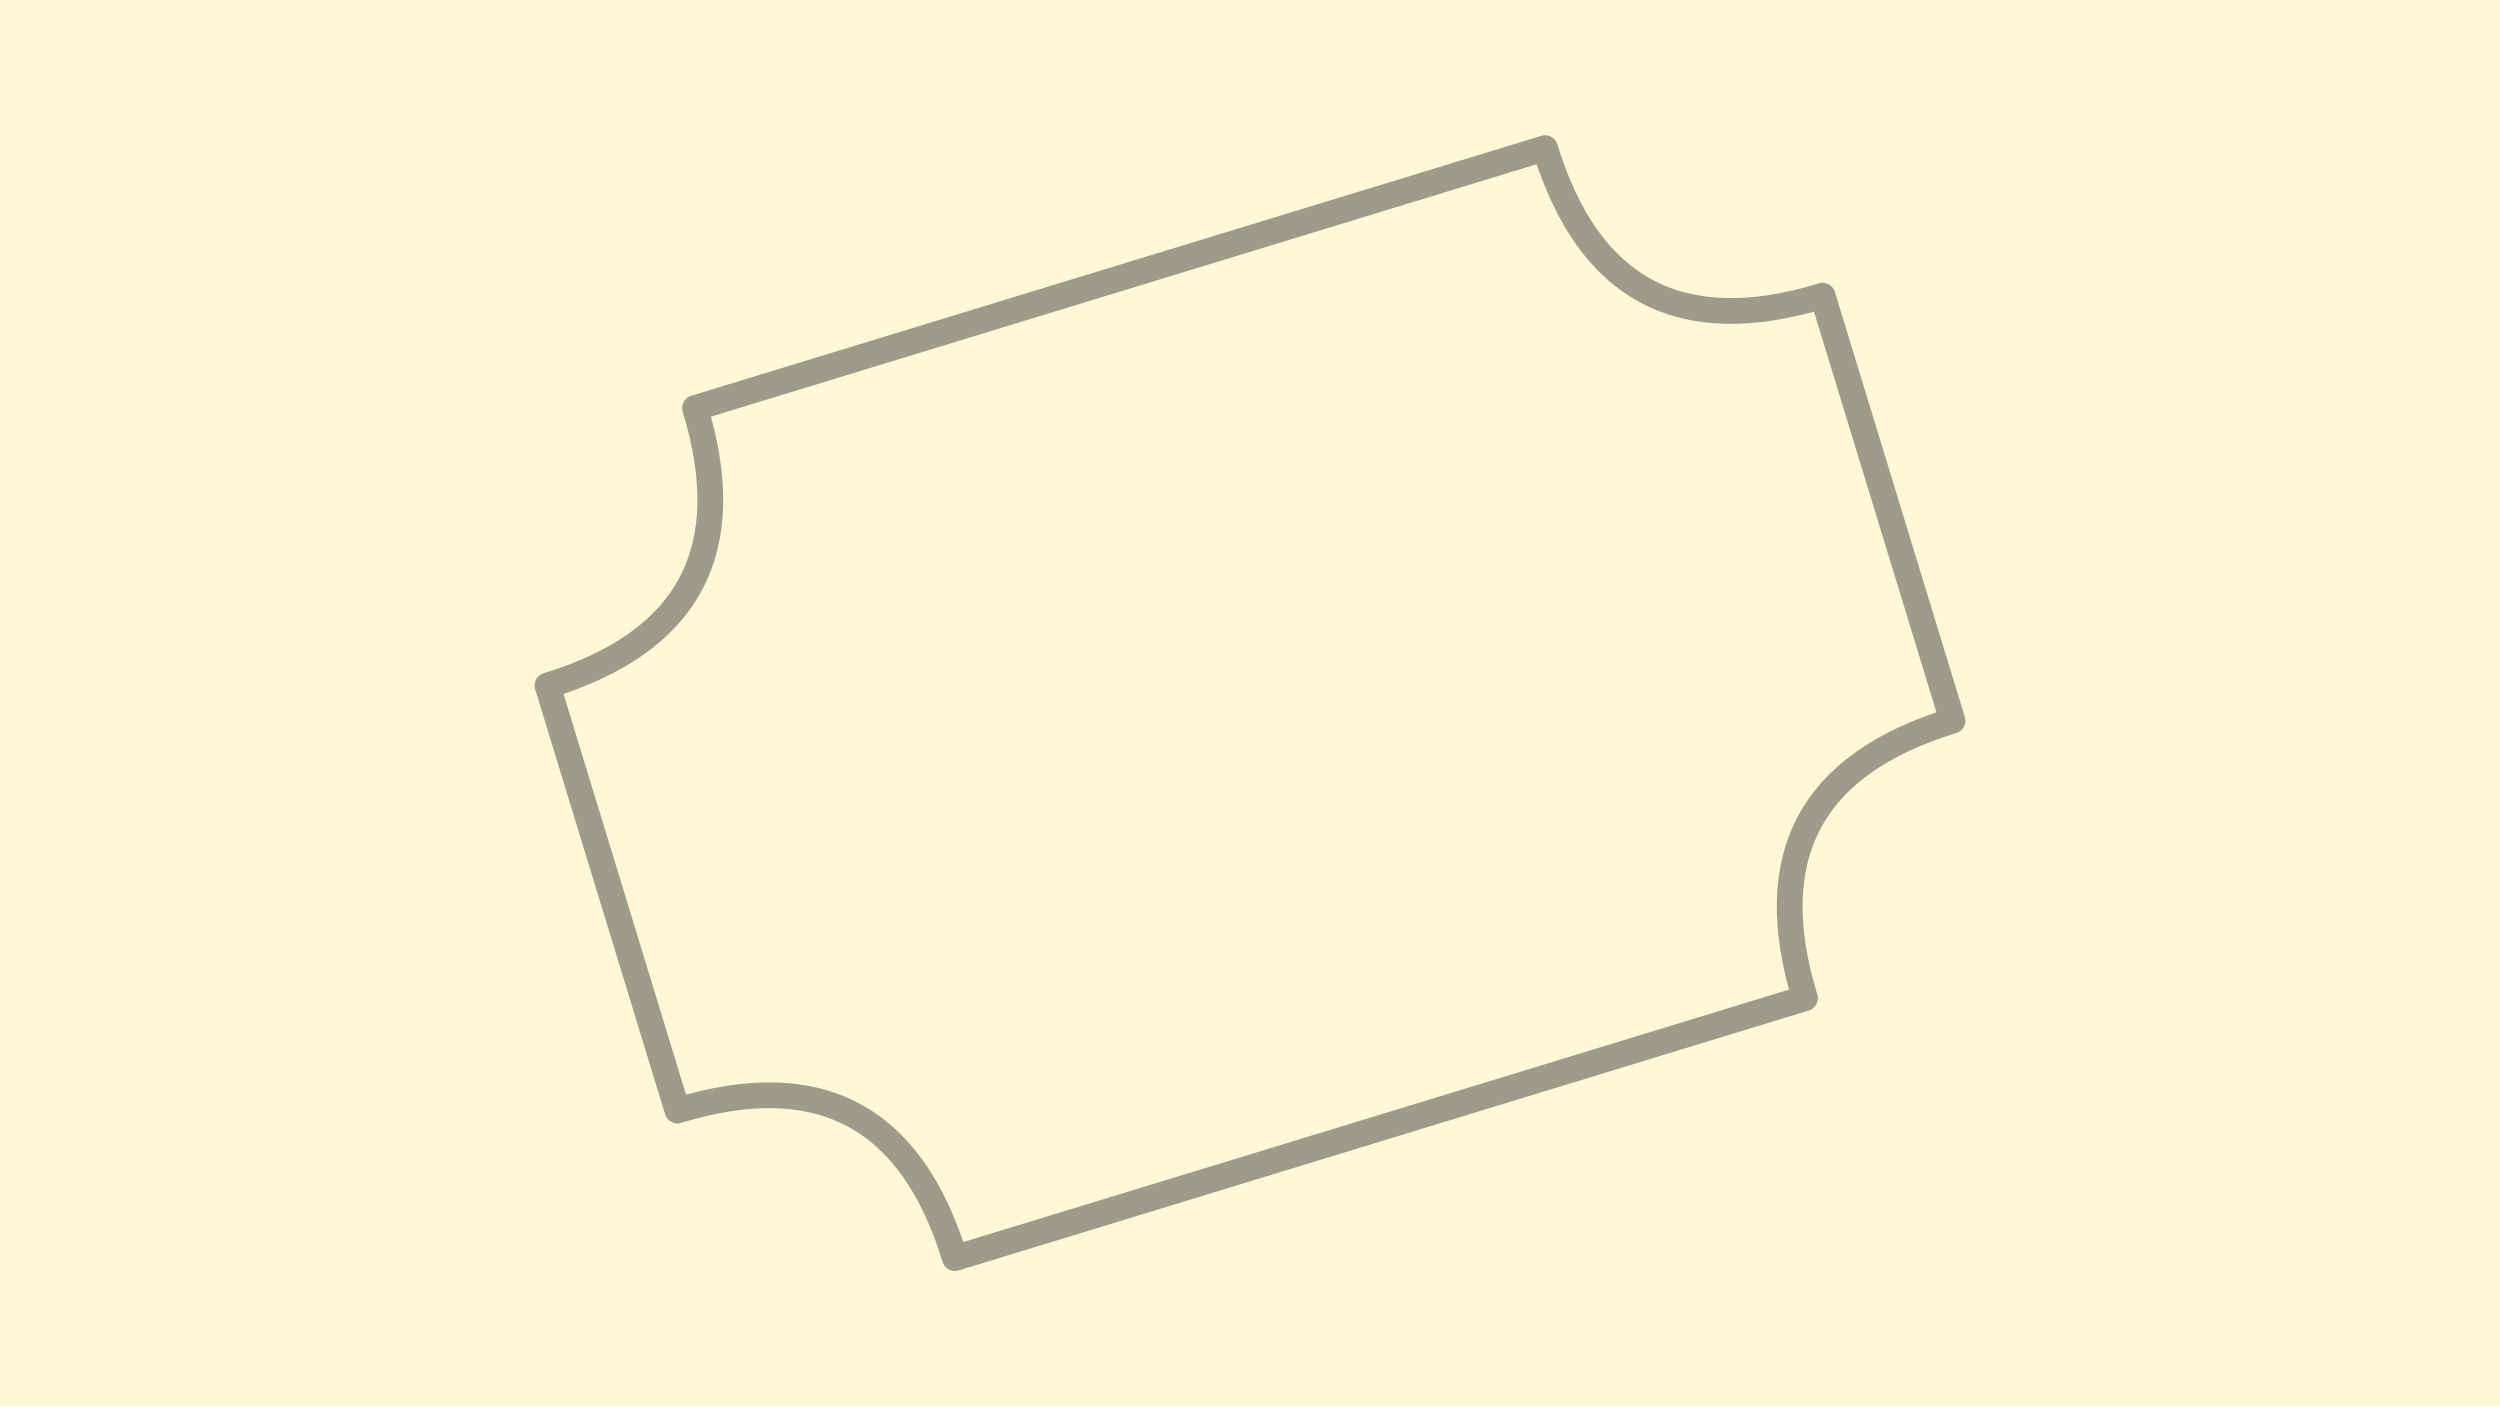
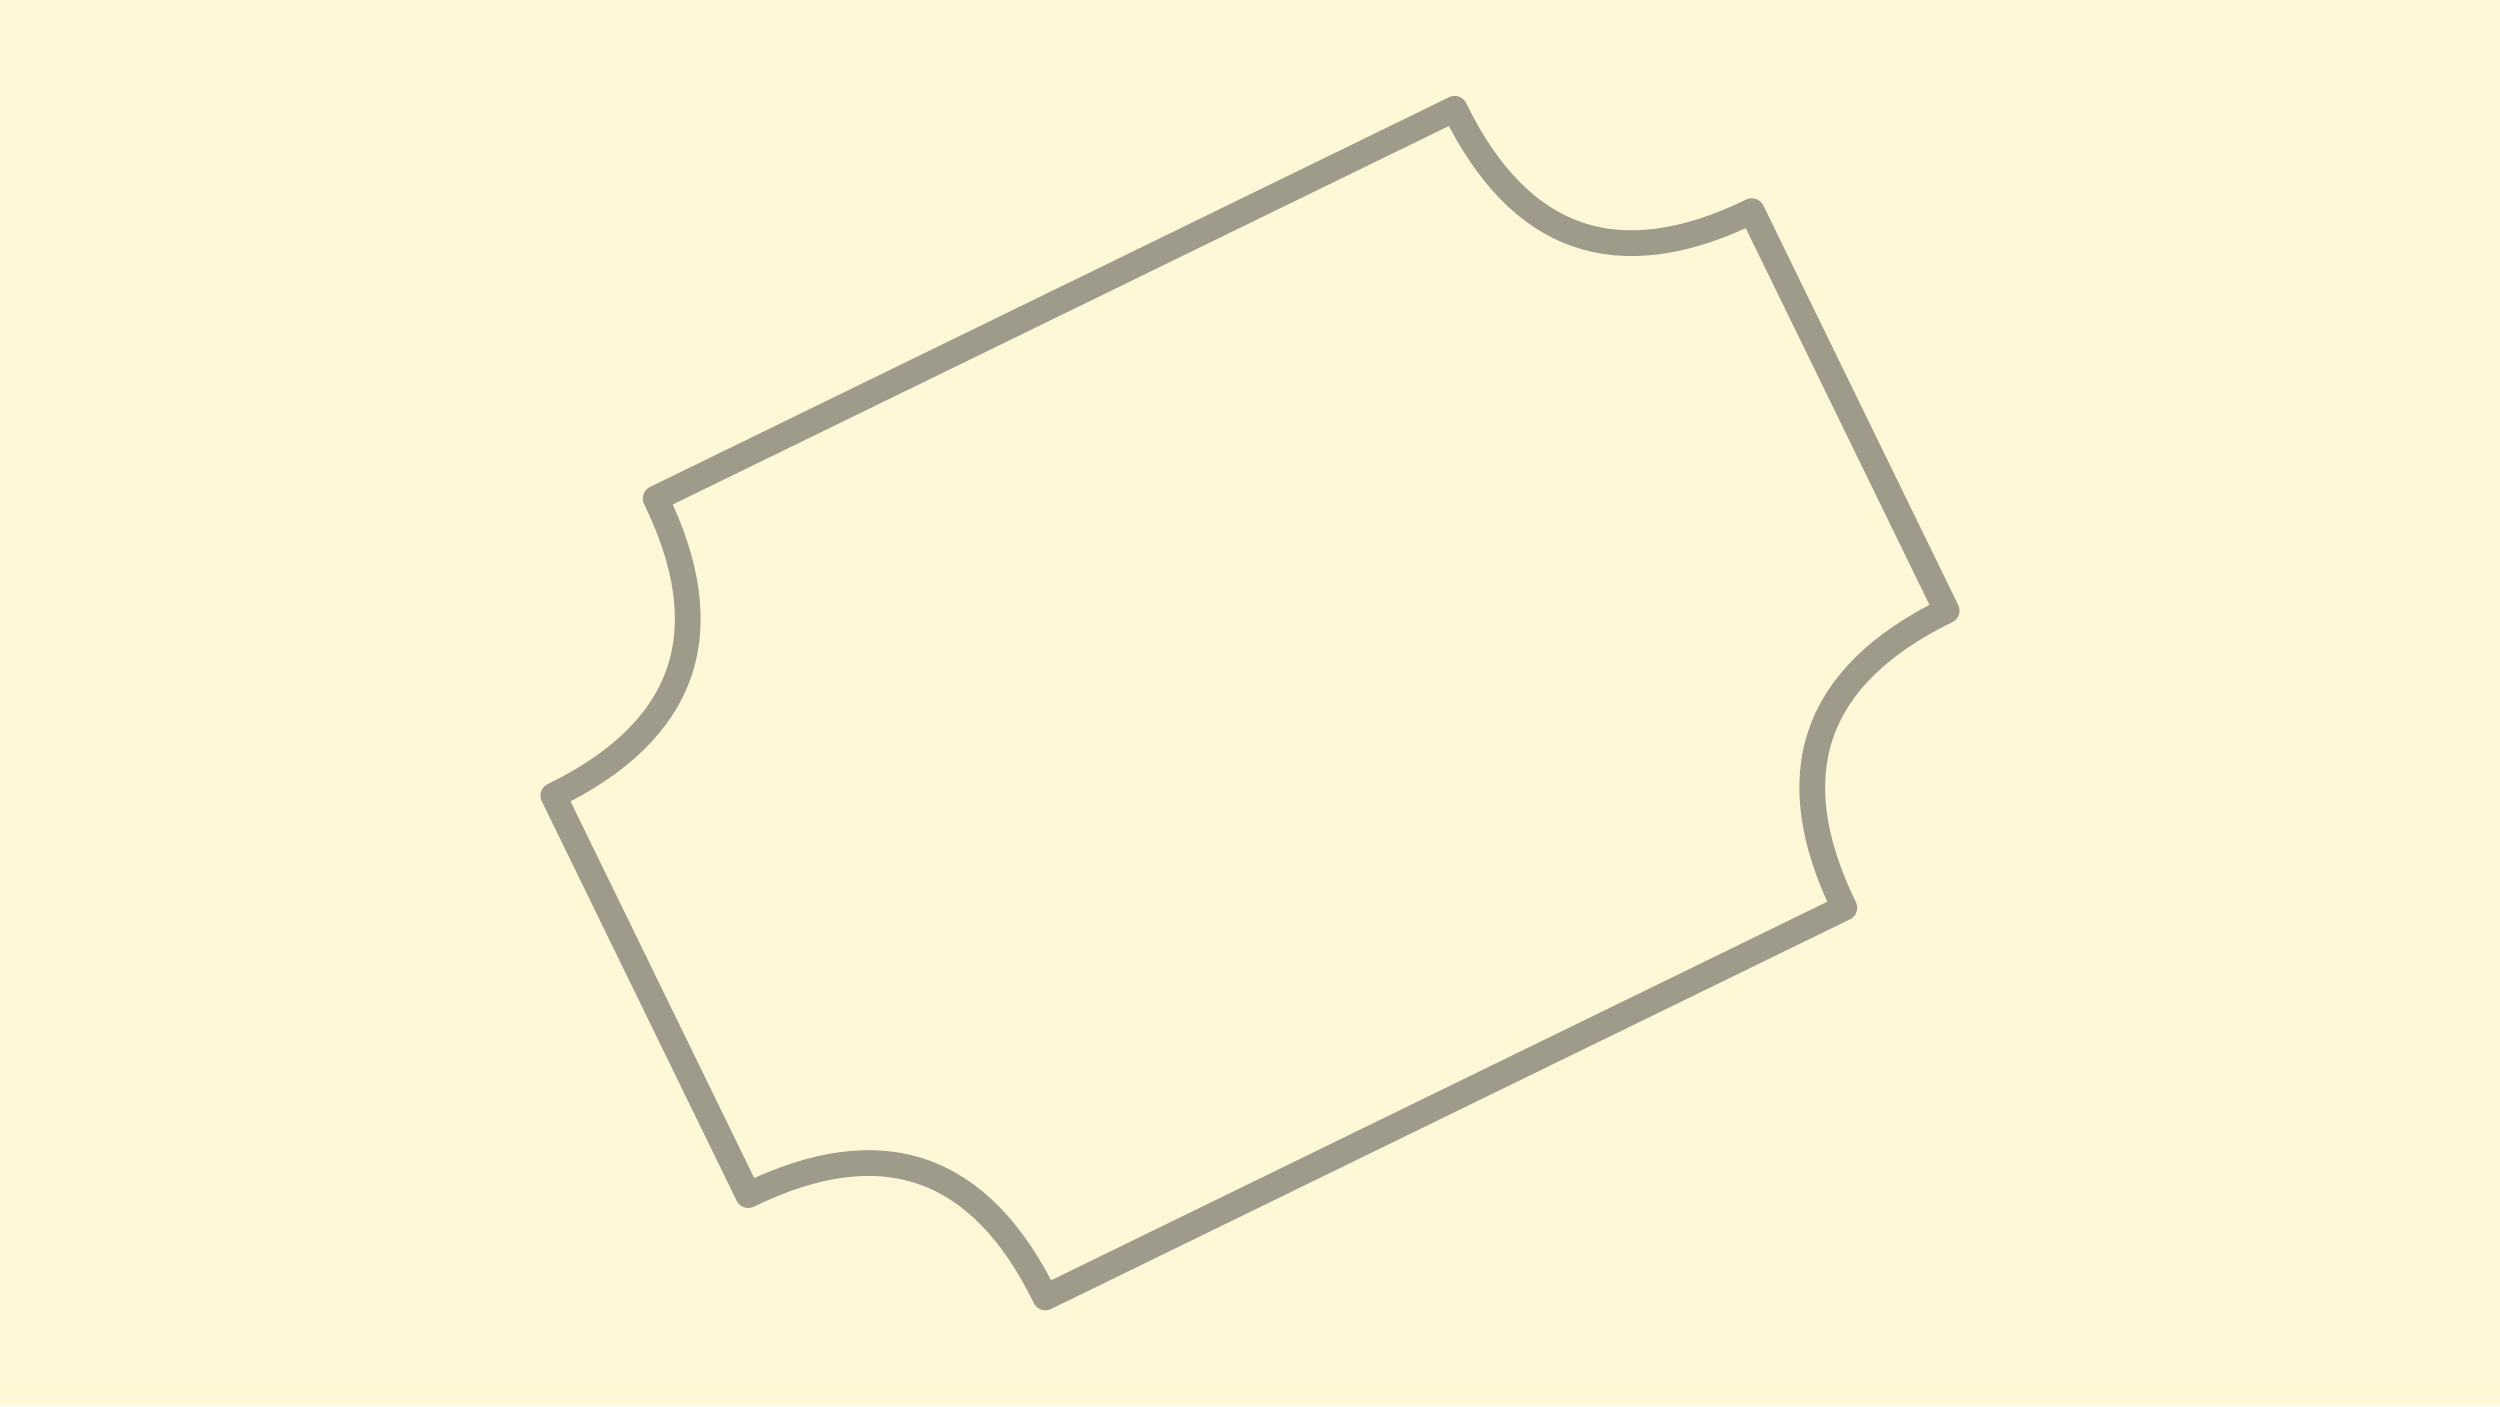
<svg xmlns="http://www.w3.org/2000/svg" width="720" height="405" viewBox="0 0 720 405">
  <path id="background" d="M 0.0 0.0 L 720.0 0.0 L 720.0 405.0 L 0.0 405.0 Z" stroke="none" fill-opacity="1" fill="#fff7d5" />
  <g id="camera" transform="translate(360, 202.5) scale(1, -1) rotate(0.0) translate(0.0, 0.0)">
-     <g id="example" class="curveentity2" transform="translate(0.0, 0.0) rotate(17.0) scale(256, 256)">
-       <g id="66d1af89" class="materialsolid" stroke-width="0.029" stroke-opacity="0.498" stroke="#404040" stroke-linejoin="round" stroke-linecap="round" fill="none">
-         <path id="rect" class="curve2" fill-rule="evenodd" d="M -0.5 -0.5 C -0.167 -0.5,0.167 -0.5,0.5 -0.5 C 0.5 -0.333,0.583 -0.25,0.75 -0.25 C 0.75 -0.083,0.75 0.083,0.75 0.25 C 0.583 0.25,0.5 0.333,0.5 0.5 C 0.167 0.5,-0.167 0.5,-0.5 0.5 C -0.5 0.333,-0.583 0.25,-0.75 0.25 C -0.75 0.083,-0.75 -0.083,-0.75 -0.25 C -0.583 -0.25,-0.5 -0.333,-0.5 -0.5 Z" />
-       </g>
+     <g id="7b69c6ba" class="materialsolid" stroke-width="0.029" stroke-opacity="0.498" stroke="#404040" stroke-linejoin="round" stroke-linecap="round" fill="none">
+       <path id="example" class="curveentity2" fill-rule="evenodd" transform="translate(0.0, 0.0) rotate(26.0) scale(256, 256)" d="M -0.5 -0.5 C -0.167 -0.5,0.167 -0.5,0.5 -0.5 C 0.5 -0.333,0.583 -0.25,0.75 -0.25 C 0.75 -0.083,0.75 0.083,0.75 0.25 C 0.583 0.25,0.5 0.333,0.5 0.5 C 0.167 0.5,-0.167 0.5,-0.5 0.5 C -0.5 0.333,-0.583 0.25,-0.75 0.25 C -0.75 0.083,-0.75 -0.083,-0.75 -0.25 C -0.583 -0.25,-0.5 -0.333,-0.5 -0.5 Z " />
    </g>
  </g>
</svg>
